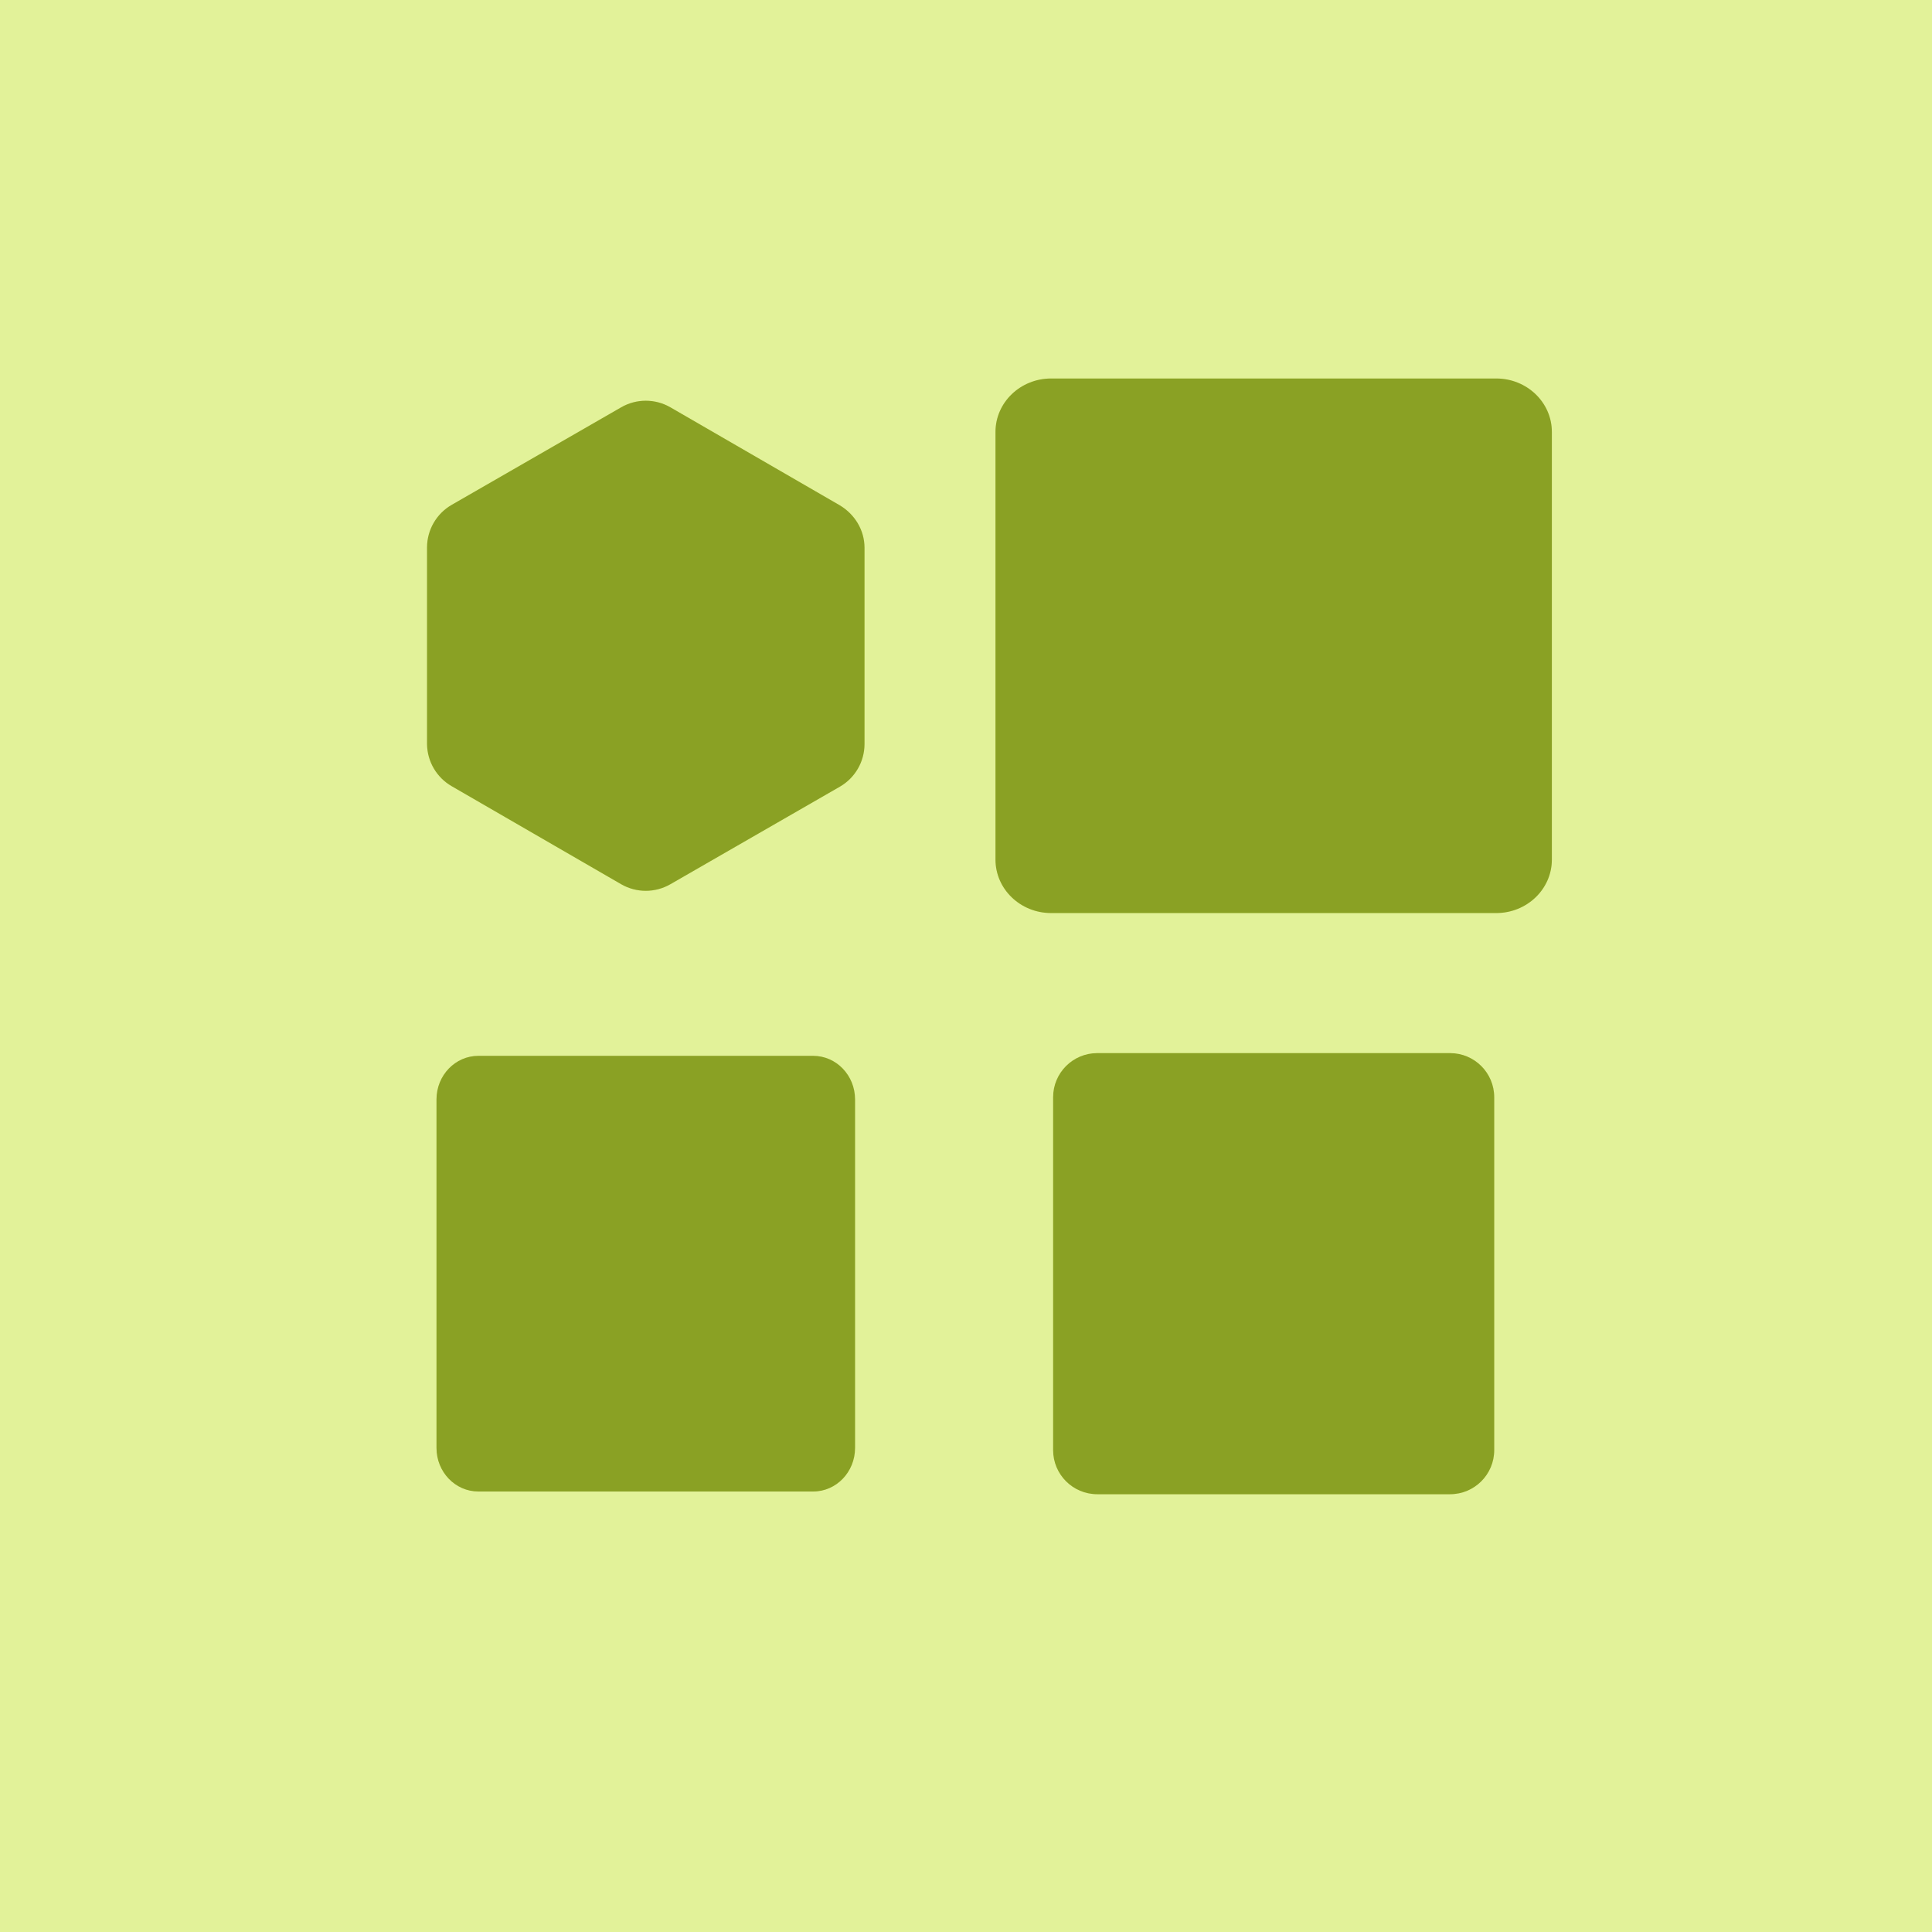
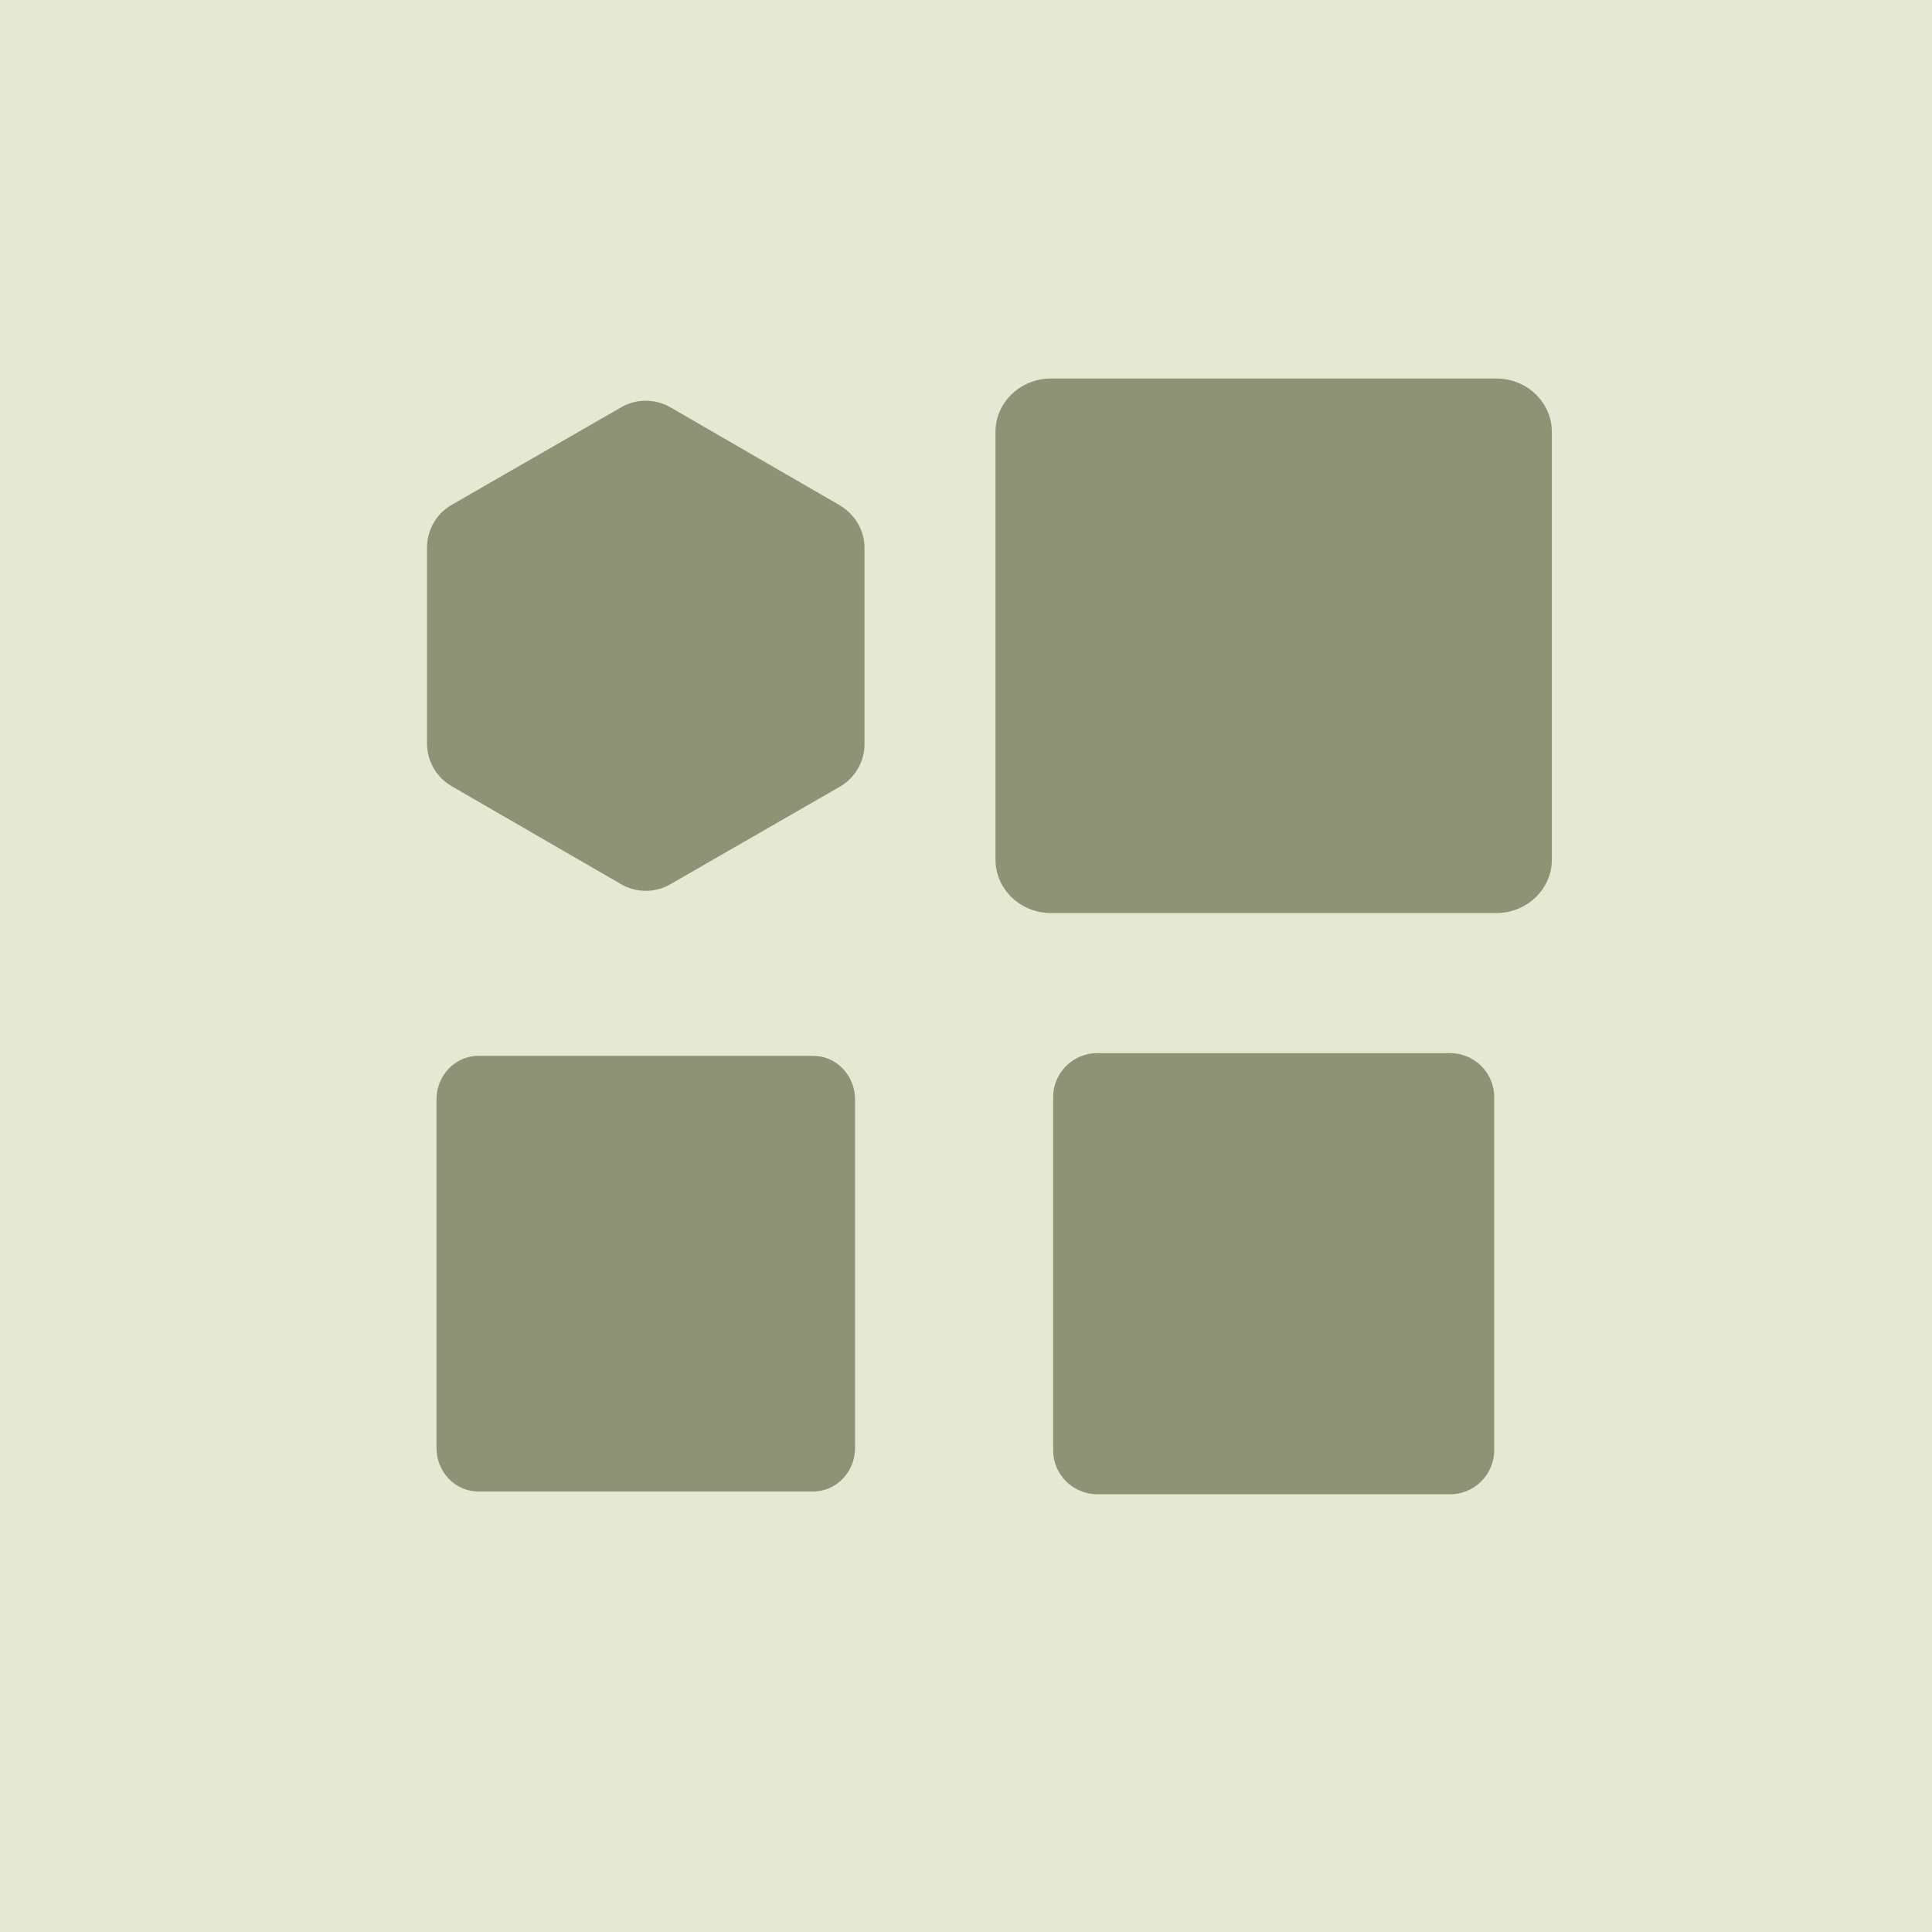
<svg xmlns="http://www.w3.org/2000/svg" viewBox="0 0 100 100" fill="none" shape-rendering="auto" aria-hidden="true">
  <defs>
    <g id="shape-square-907e81c7">
      <rect width="10" height="10" rx="1" fill="#000000" />
    </g>
    <g id="shape-hexagon-907e81c7">
      <path d="M4.5.16a1 1 0 0 1 1 0l3.44 1.99c.3.18.5.5.5.86V7a1 1 0 0 1-.5.86L5.5 9.84a1 1 0 0 1-1 0L1.06 7.85A1 1 0 0 1 .56 7V3a1 1 0 0 1 .5-.86z" fill="#000000" />
    </g>
    <g id="rows-rows02-907e81c7">
      <use transform="matrix(5.1 0 0 5.1 49 49) translate(5, 5) scale(0.6887) translate(-5, -5)" href="#shape-square-907e81c7" />
      <use transform="matrix(4.9 0 0 5.1 0 49) translate(5, 5) scale(0.6802) translate(-5, -5)" href="#shape-square-907e81c7" />
      <use transform="matrix(5.1 0 0 4.9 49 0) translate(5, 5) scale(0.8687) translate(-5, -5)" href="#shape-square-907e81c7" />
      <use transform="scale(4.9) translate(5, 5) scale(0.8006) translate(-5, -5)" href="#shape-hexagon-907e81c7" />
    </g>
    <clipPath id="clip-907e81c7">
      <rect width="100" height="100" rx="0" ry="0" />
    </clipPath>
  </defs>
  <g clip-path="url(#clip-907e81c7)">
-     <rect width="100" height="100" fill="#e2f299" />
+     <rect width="100" height="100" fill="#e5e8d3" />
    <g transform="matrix(.65 0 0 .65 17.5 17.5)" style="mix-blend-mode:overlay">
      <use href="#rows-rows02-907e81c7" />
    </g>
    <g transform="matrix(.65 0 0 .65 17.5 17.5)" opacity=".3">
      <use href="#rows-rows02-907e81c7" />
    </g>
  </g>
</svg>
